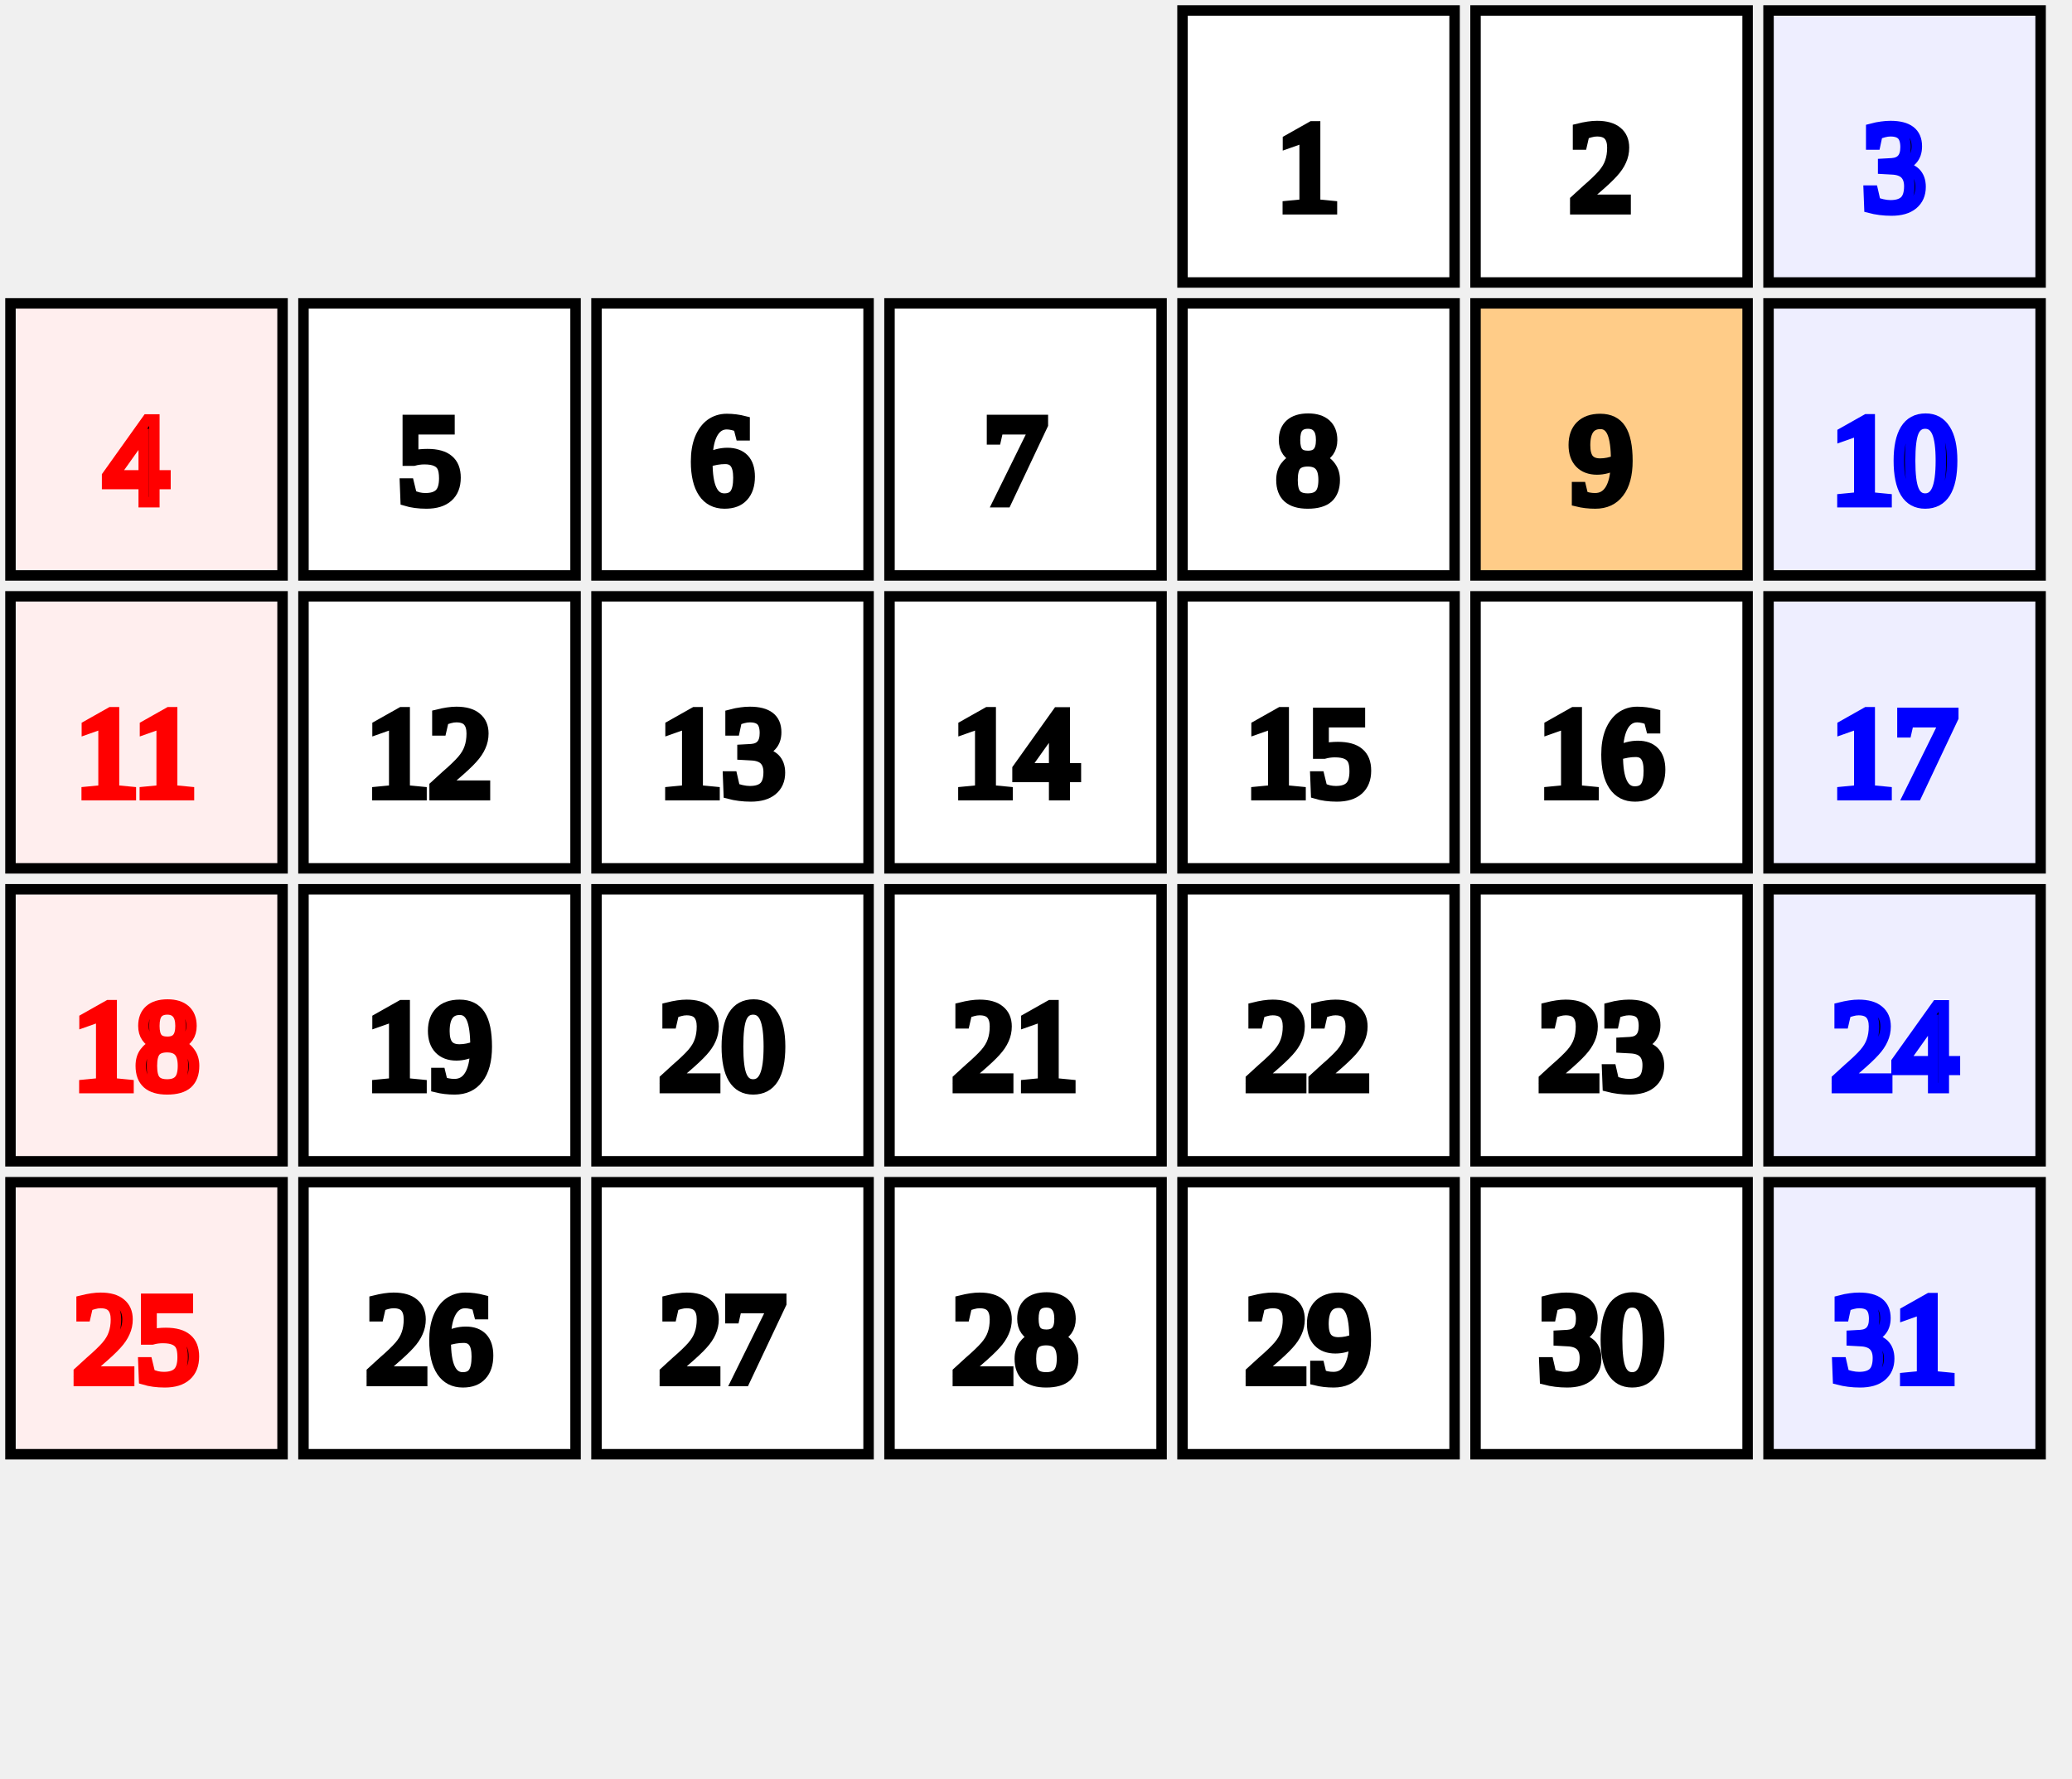
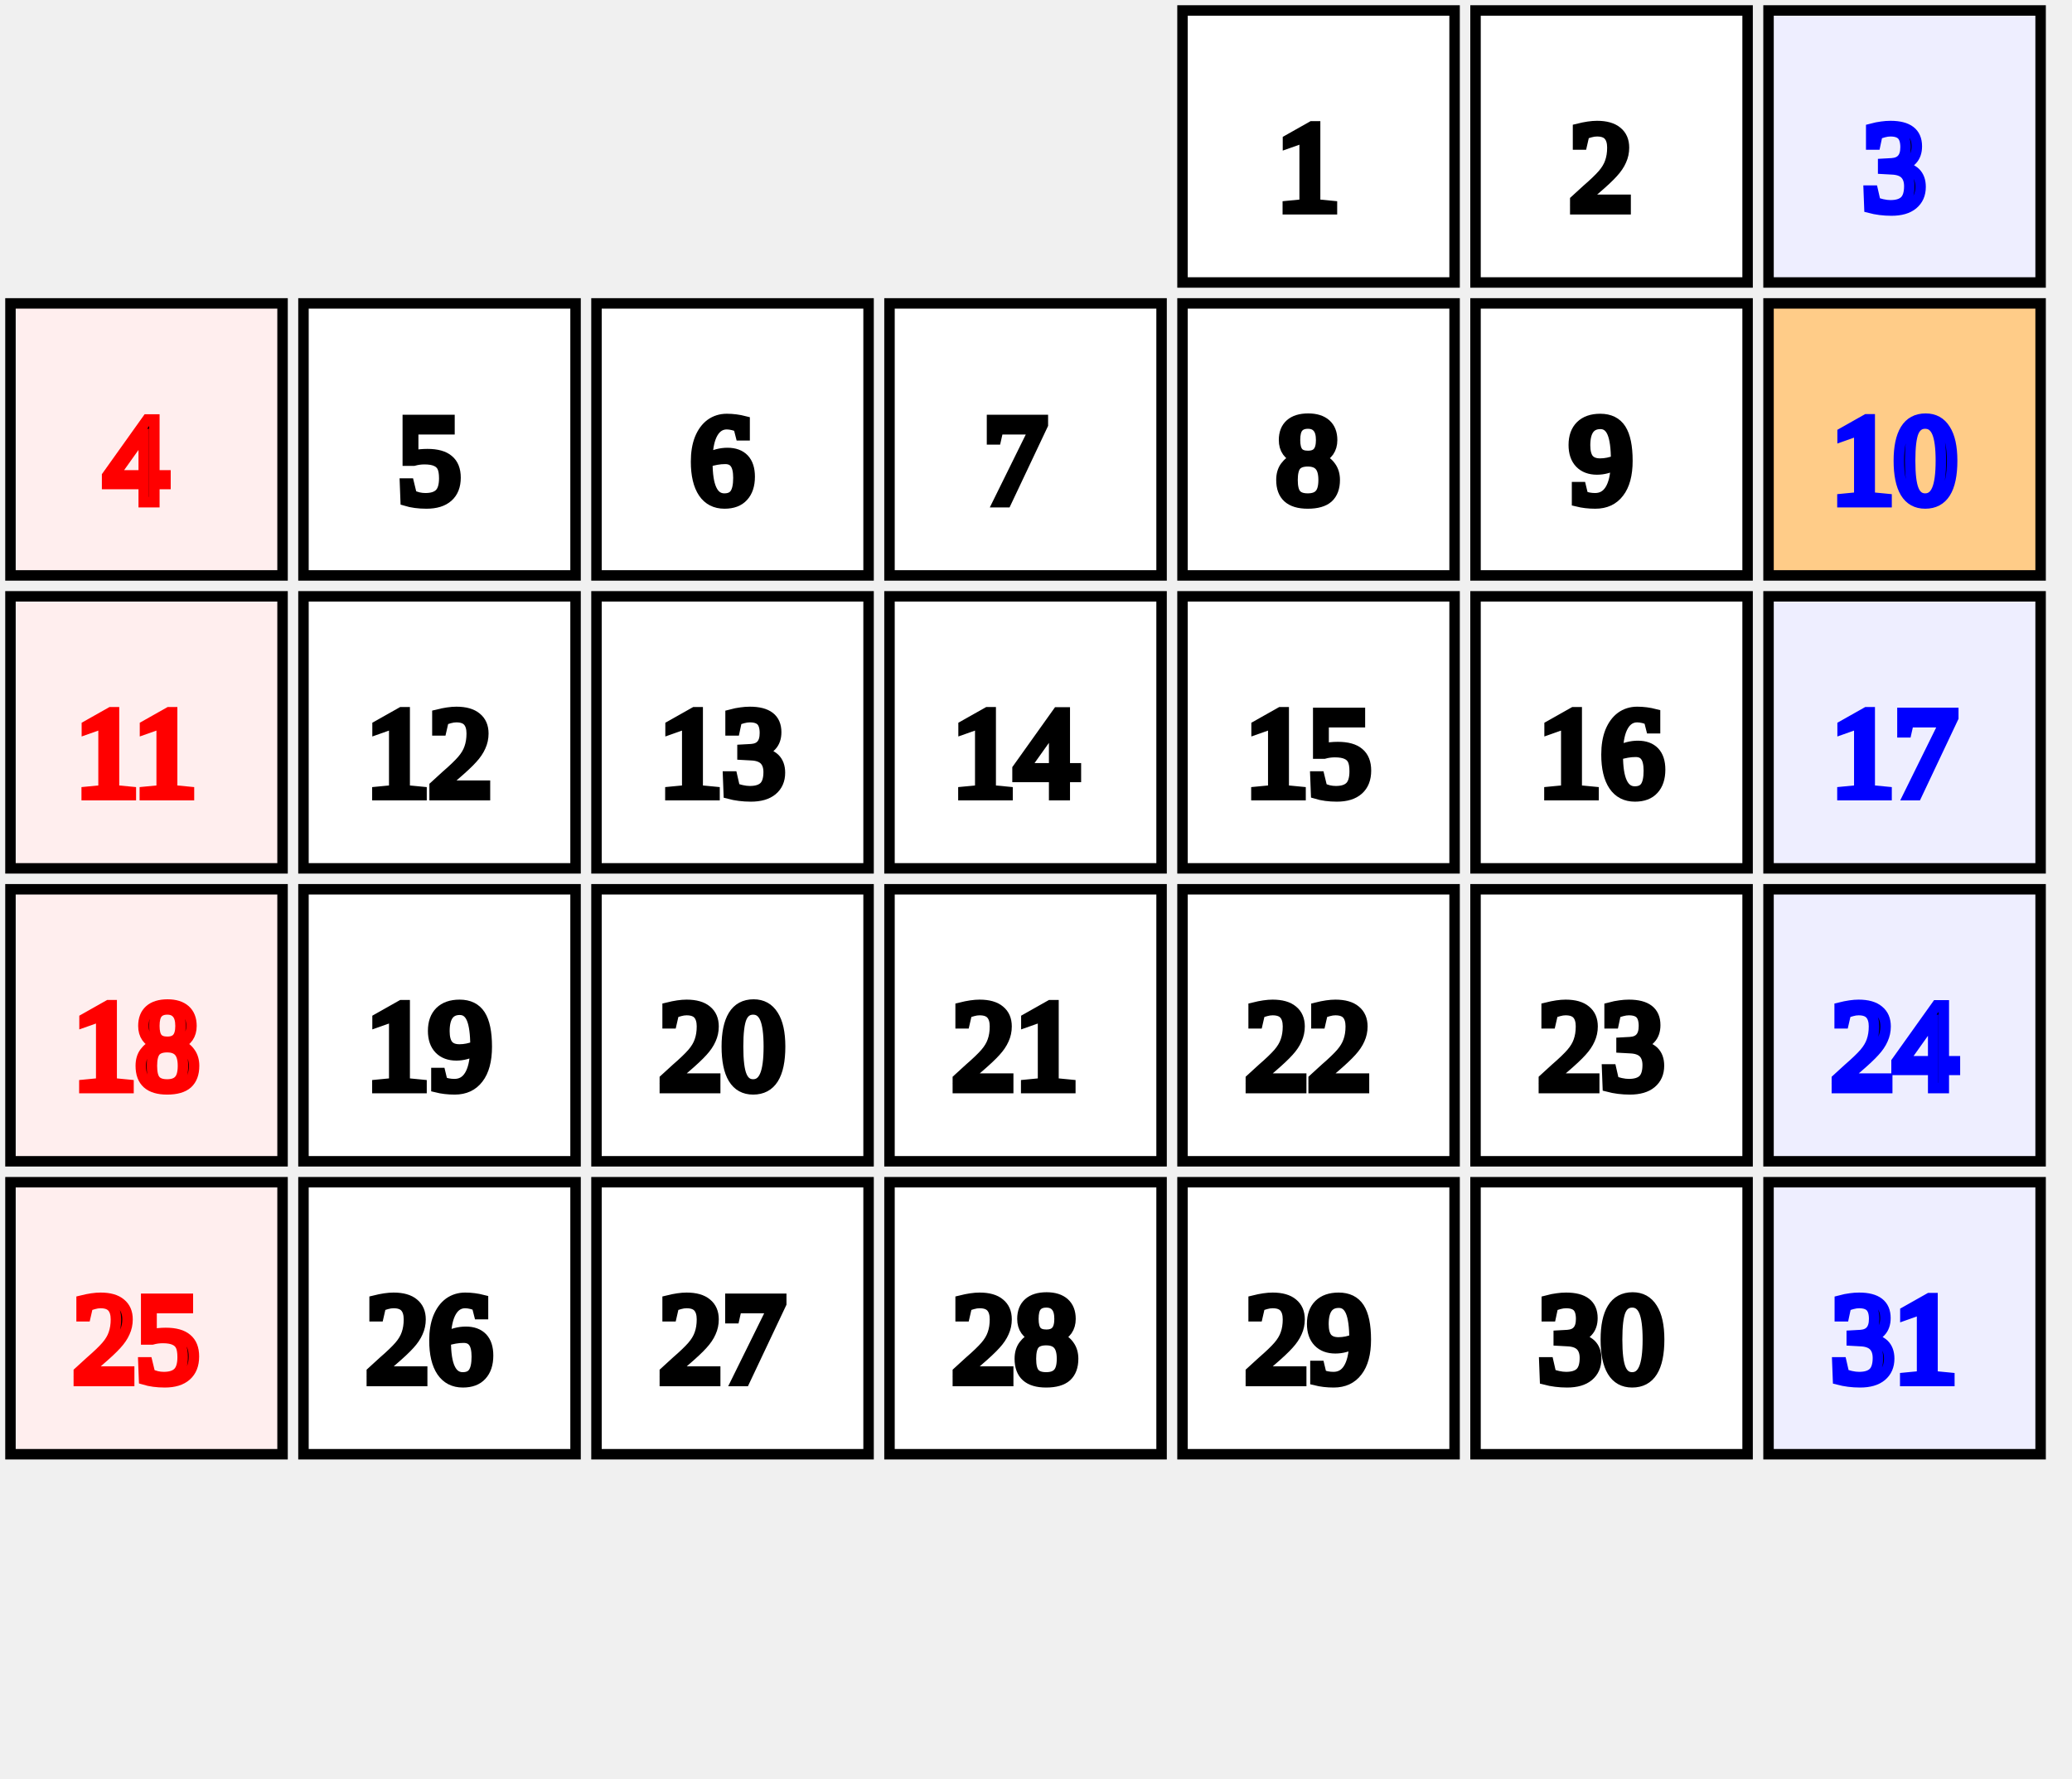
<svg xmlns="http://www.w3.org/2000/svg" id="erd-canvas" width="198px" height="170px">
  <rect x="113px" y="1px" width="26px" height="26px" stroke="#000" stroke-width="1px" fill="#fff" />
  <text x="125px" y="20px" stroke="#000" text-anchor="middle">1</text>
  <rect x="141px" y="1px" width="26px" height="26px" stroke="#000" stroke-width="1px" fill="#fff" />
  <text x="153px" y="20px" stroke="#000" text-anchor="middle">2</text>
  <rect x="169px" y="1px" width="26px" height="26px" stroke="#000" stroke-width="1px" fill="#eef" />
  <text x="181px" y="20px" stroke="#00f" text-anchor="middle">3</text>
  <rect x="1px" y="29px" width="26px" height="26px" stroke="#000" stroke-width="1px" fill="#fee" />
  <text x="13px" y="48px" stroke="#f00" text-anchor="middle">4</text>
  <rect x="29px" y="29px" width="26px" height="26px" stroke="#000" stroke-width="1px" fill="#fff" />
  <text x="41px" y="48px" stroke="#000" text-anchor="middle">5</text>
  <rect x="57px" y="29px" width="26px" height="26px" stroke="#000" stroke-width="1px" fill="#fff" />
  <text x="69px" y="48px" stroke="#000" text-anchor="middle">6</text>
  <rect x="85px" y="29px" width="26px" height="26px" stroke="#000" stroke-width="1px" fill="#fff" />
  <text x="97px" y="48px" stroke="#000" text-anchor="middle">7</text>
  <rect x="113px" y="29px" width="26px" height="26px" stroke="#000" stroke-width="1px" fill="#fff" />
  <text x="125px" y="48px" stroke="#000" text-anchor="middle">8</text>
-   <rect x="141px" y="29px" width="26px" height="26px" stroke="#000" stroke-width="1px" fill="#fc8" />
+   <rect x="141px" y="29px" width="26px" height="26px" stroke="#000" stroke-width="1px" fill="#fff" />
  <text x="153px" y="48px" stroke="#000" text-anchor="middle">9</text>
-   <rect x="169px" y="29px" width="26px" height="26px" stroke="#000" stroke-width="1px" fill="#eef" />
+   <rect x="169px" y="29px" width="26px" height="26px" stroke="#000" stroke-width="1px" fill="#fc8" />
  <text x="181px" y="48px" stroke="#00f" text-anchor="middle">10</text>
  <rect x="1px" y="57px" width="26px" height="26px" stroke="#000" stroke-width="1px" fill="#fee" />
  <text x="13px" y="76px" stroke="#f00" text-anchor="middle">11</text>
  <rect x="29px" y="57px" width="26px" height="26px" stroke="#000" stroke-width="1px" fill="#fff" />
  <text x="41px" y="76px" stroke="#000" text-anchor="middle">12</text>
  <rect x="57px" y="57px" width="26px" height="26px" stroke="#000" stroke-width="1px" fill="#fff" />
  <text x="69px" y="76px" stroke="#000" text-anchor="middle">13</text>
  <rect x="85px" y="57px" width="26px" height="26px" stroke="#000" stroke-width="1px" fill="#fff" />
  <text x="97px" y="76px" stroke="#000" text-anchor="middle">14</text>
  <rect x="113px" y="57px" width="26px" height="26px" stroke="#000" stroke-width="1px" fill="#fff" />
  <text x="125px" y="76px" stroke="#000" text-anchor="middle">15</text>
  <rect x="141px" y="57px" width="26px" height="26px" stroke="#000" stroke-width="1px" fill="#fff" />
  <text x="153px" y="76px" stroke="#000" text-anchor="middle">16</text>
  <rect x="169px" y="57px" width="26px" height="26px" stroke="#000" stroke-width="1px" fill="#eef" />
  <text x="181px" y="76px" stroke="#00f" text-anchor="middle">17</text>
  <rect x="1px" y="85px" width="26px" height="26px" stroke="#000" stroke-width="1px" fill="#fee" />
  <text x="13px" y="104px" stroke="#f00" text-anchor="middle">18</text>
  <rect x="29px" y="85px" width="26px" height="26px" stroke="#000" stroke-width="1px" fill="#fff" />
  <text x="41px" y="104px" stroke="#000" text-anchor="middle">19</text>
  <rect x="57px" y="85px" width="26px" height="26px" stroke="#000" stroke-width="1px" fill="#fff" />
  <text x="69px" y="104px" stroke="#000" text-anchor="middle">20</text>
  <rect x="85px" y="85px" width="26px" height="26px" stroke="#000" stroke-width="1px" fill="#fff" />
  <text x="97px" y="104px" stroke="#000" text-anchor="middle">21</text>
  <rect x="113px" y="85px" width="26px" height="26px" stroke="#000" stroke-width="1px" fill="#fff" />
  <text x="125px" y="104px" stroke="#000" text-anchor="middle">22</text>
  <rect x="141px" y="85px" width="26px" height="26px" stroke="#000" stroke-width="1px" fill="#fff" />
  <text x="153px" y="104px" stroke="#000" text-anchor="middle">23</text>
  <rect x="169px" y="85px" width="26px" height="26px" stroke="#000" stroke-width="1px" fill="#eef" />
  <text x="181px" y="104px" stroke="#00f" text-anchor="middle">24</text>
  <rect x="1px" y="113px" width="26px" height="26px" stroke="#000" stroke-width="1px" fill="#fee" />
  <text x="13px" y="132px" stroke="#f00" text-anchor="middle">25</text>
  <rect x="29px" y="113px" width="26px" height="26px" stroke="#000" stroke-width="1px" fill="#fff" />
  <text x="41px" y="132px" stroke="#000" text-anchor="middle">26</text>
  <rect x="57px" y="113px" width="26px" height="26px" stroke="#000" stroke-width="1px" fill="#fff" />
  <text x="69px" y="132px" stroke="#000" text-anchor="middle">27</text>
  <rect x="85px" y="113px" width="26px" height="26px" stroke="#000" stroke-width="1px" fill="#fff" />
  <text x="97px" y="132px" stroke="#000" text-anchor="middle">28</text>
  <rect x="113px" y="113px" width="26px" height="26px" stroke="#000" stroke-width="1px" fill="#fff" />
  <text x="125px" y="132px" stroke="#000" text-anchor="middle">29</text>
  <rect x="141px" y="113px" width="26px" height="26px" stroke="#000" stroke-width="1px" fill="#fff" />
  <text x="153px" y="132px" stroke="#000" text-anchor="middle">30</text>
  <rect x="169px" y="113px" width="26px" height="26px" stroke="#000" stroke-width="1px" fill="#eef" />
  <text x="181px" y="132px" stroke="#00f" text-anchor="middle">31</text>
</svg>
